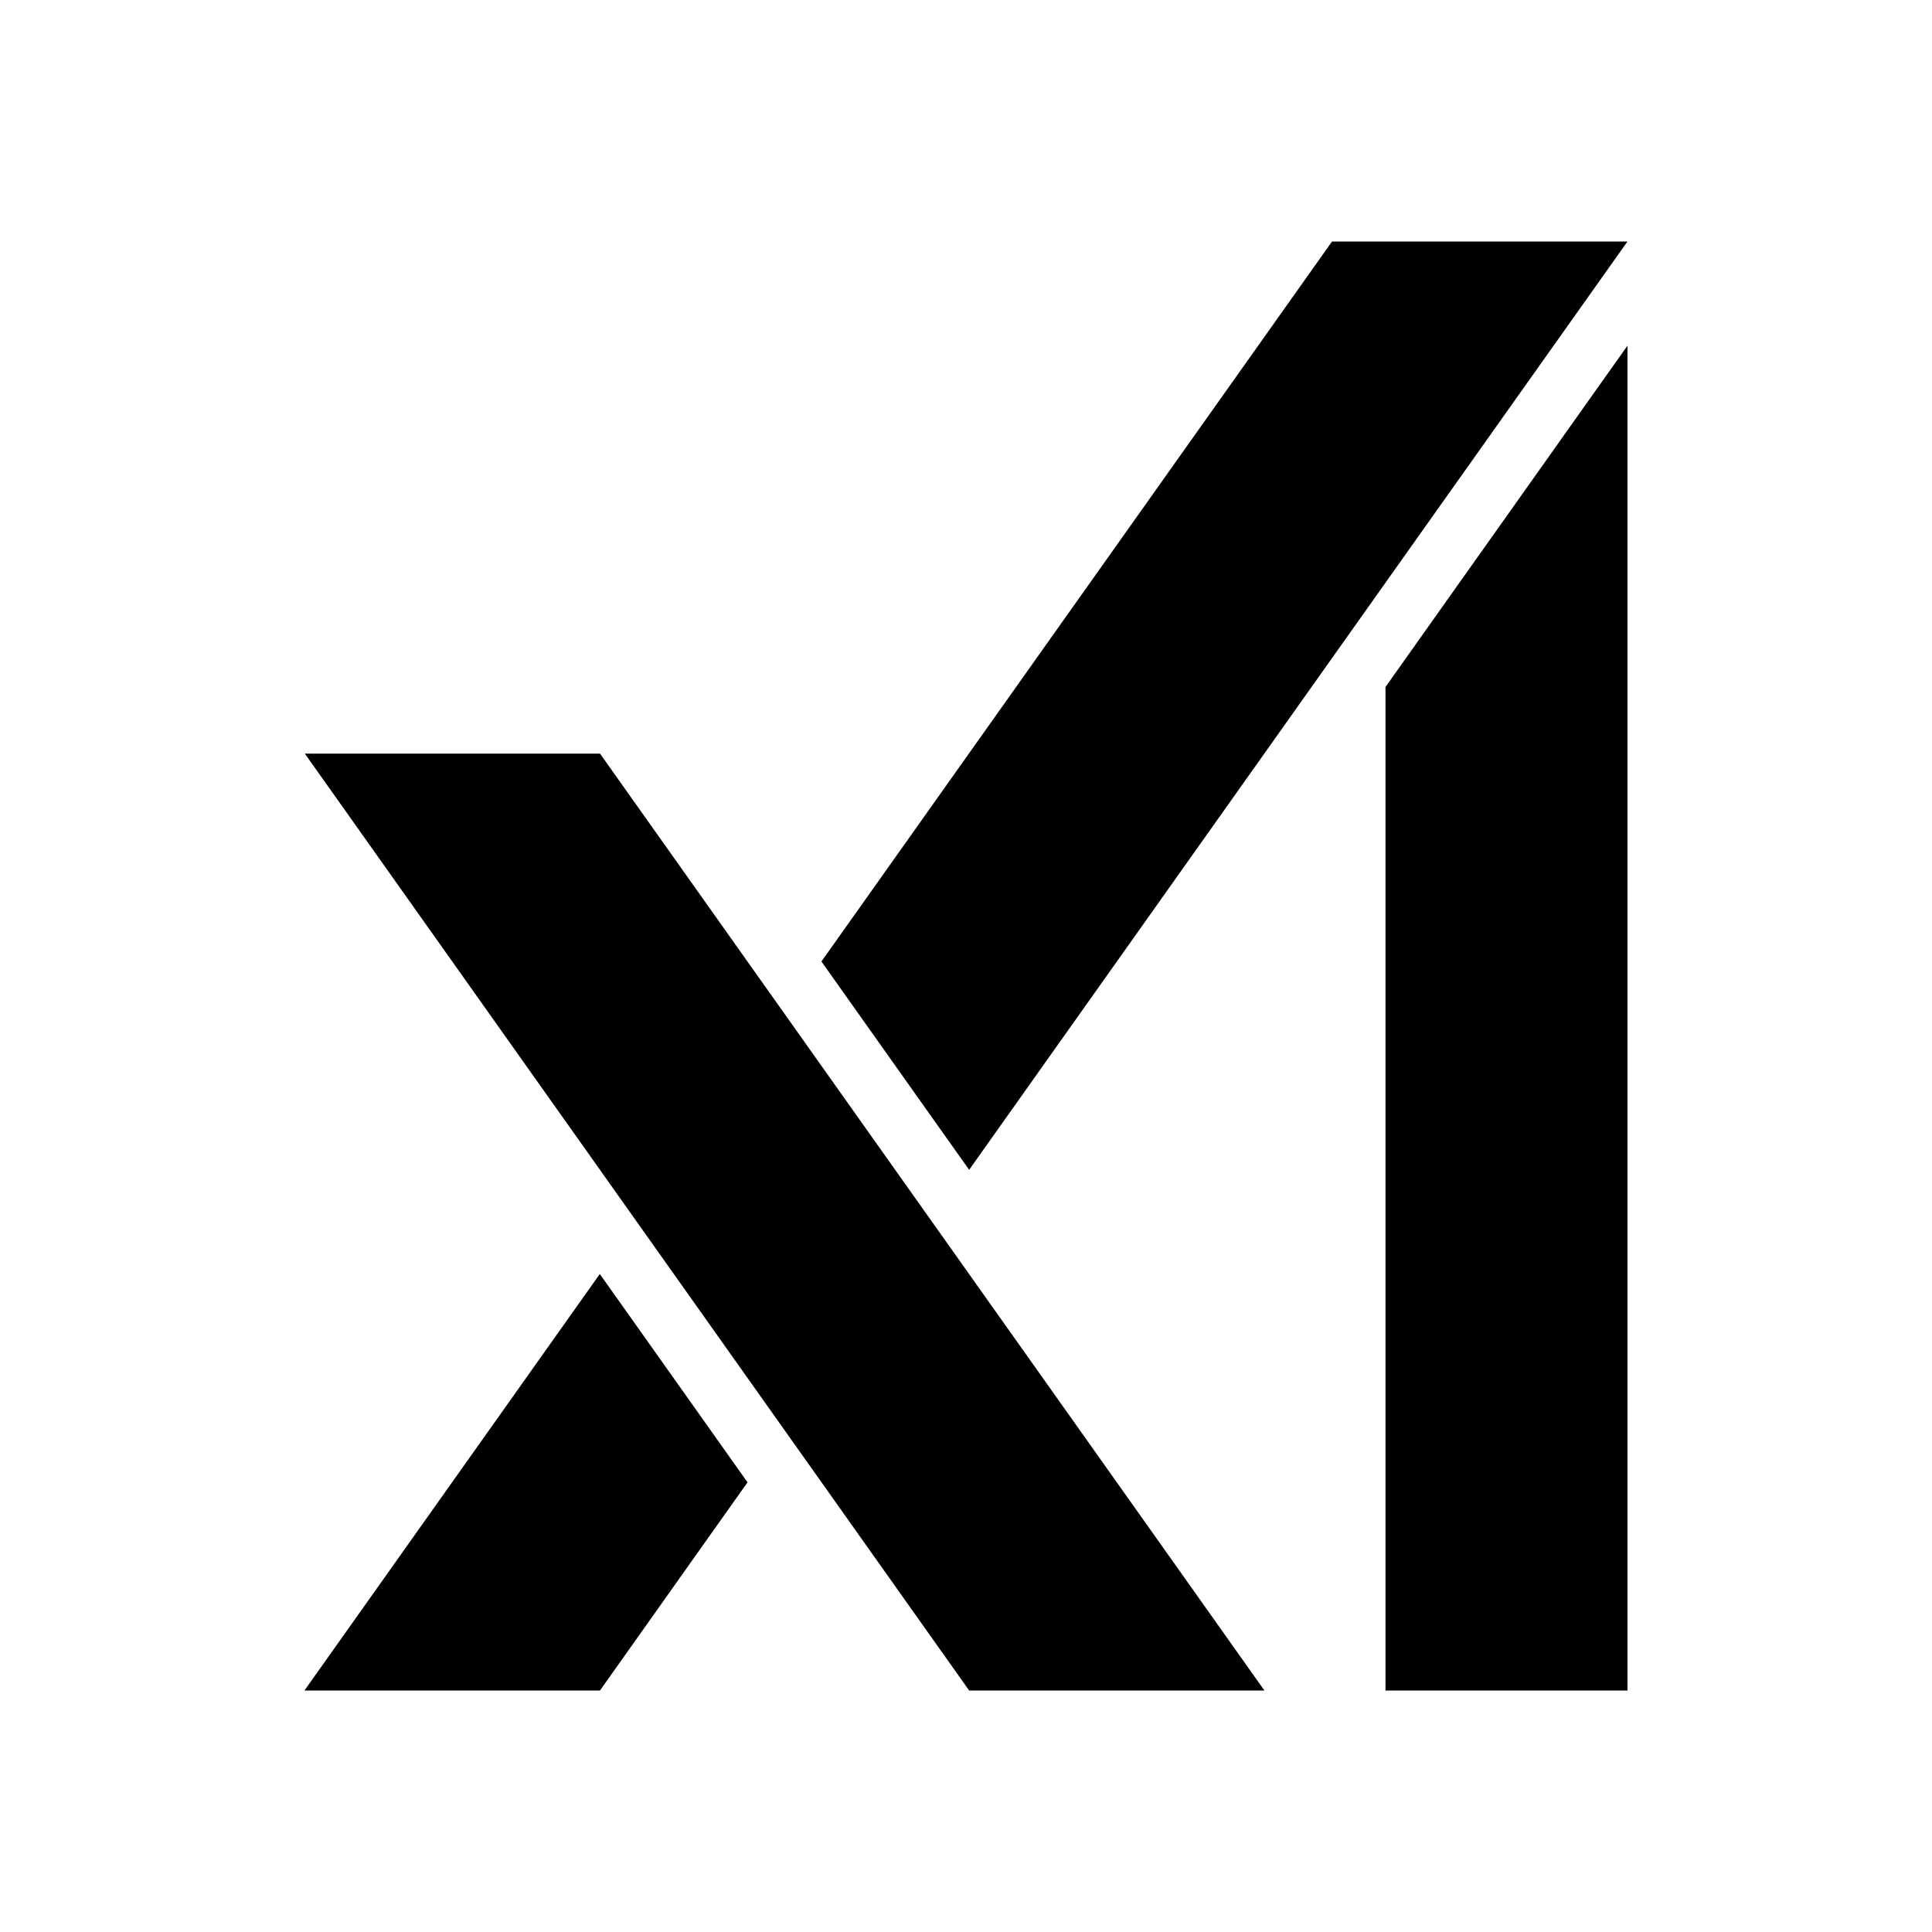
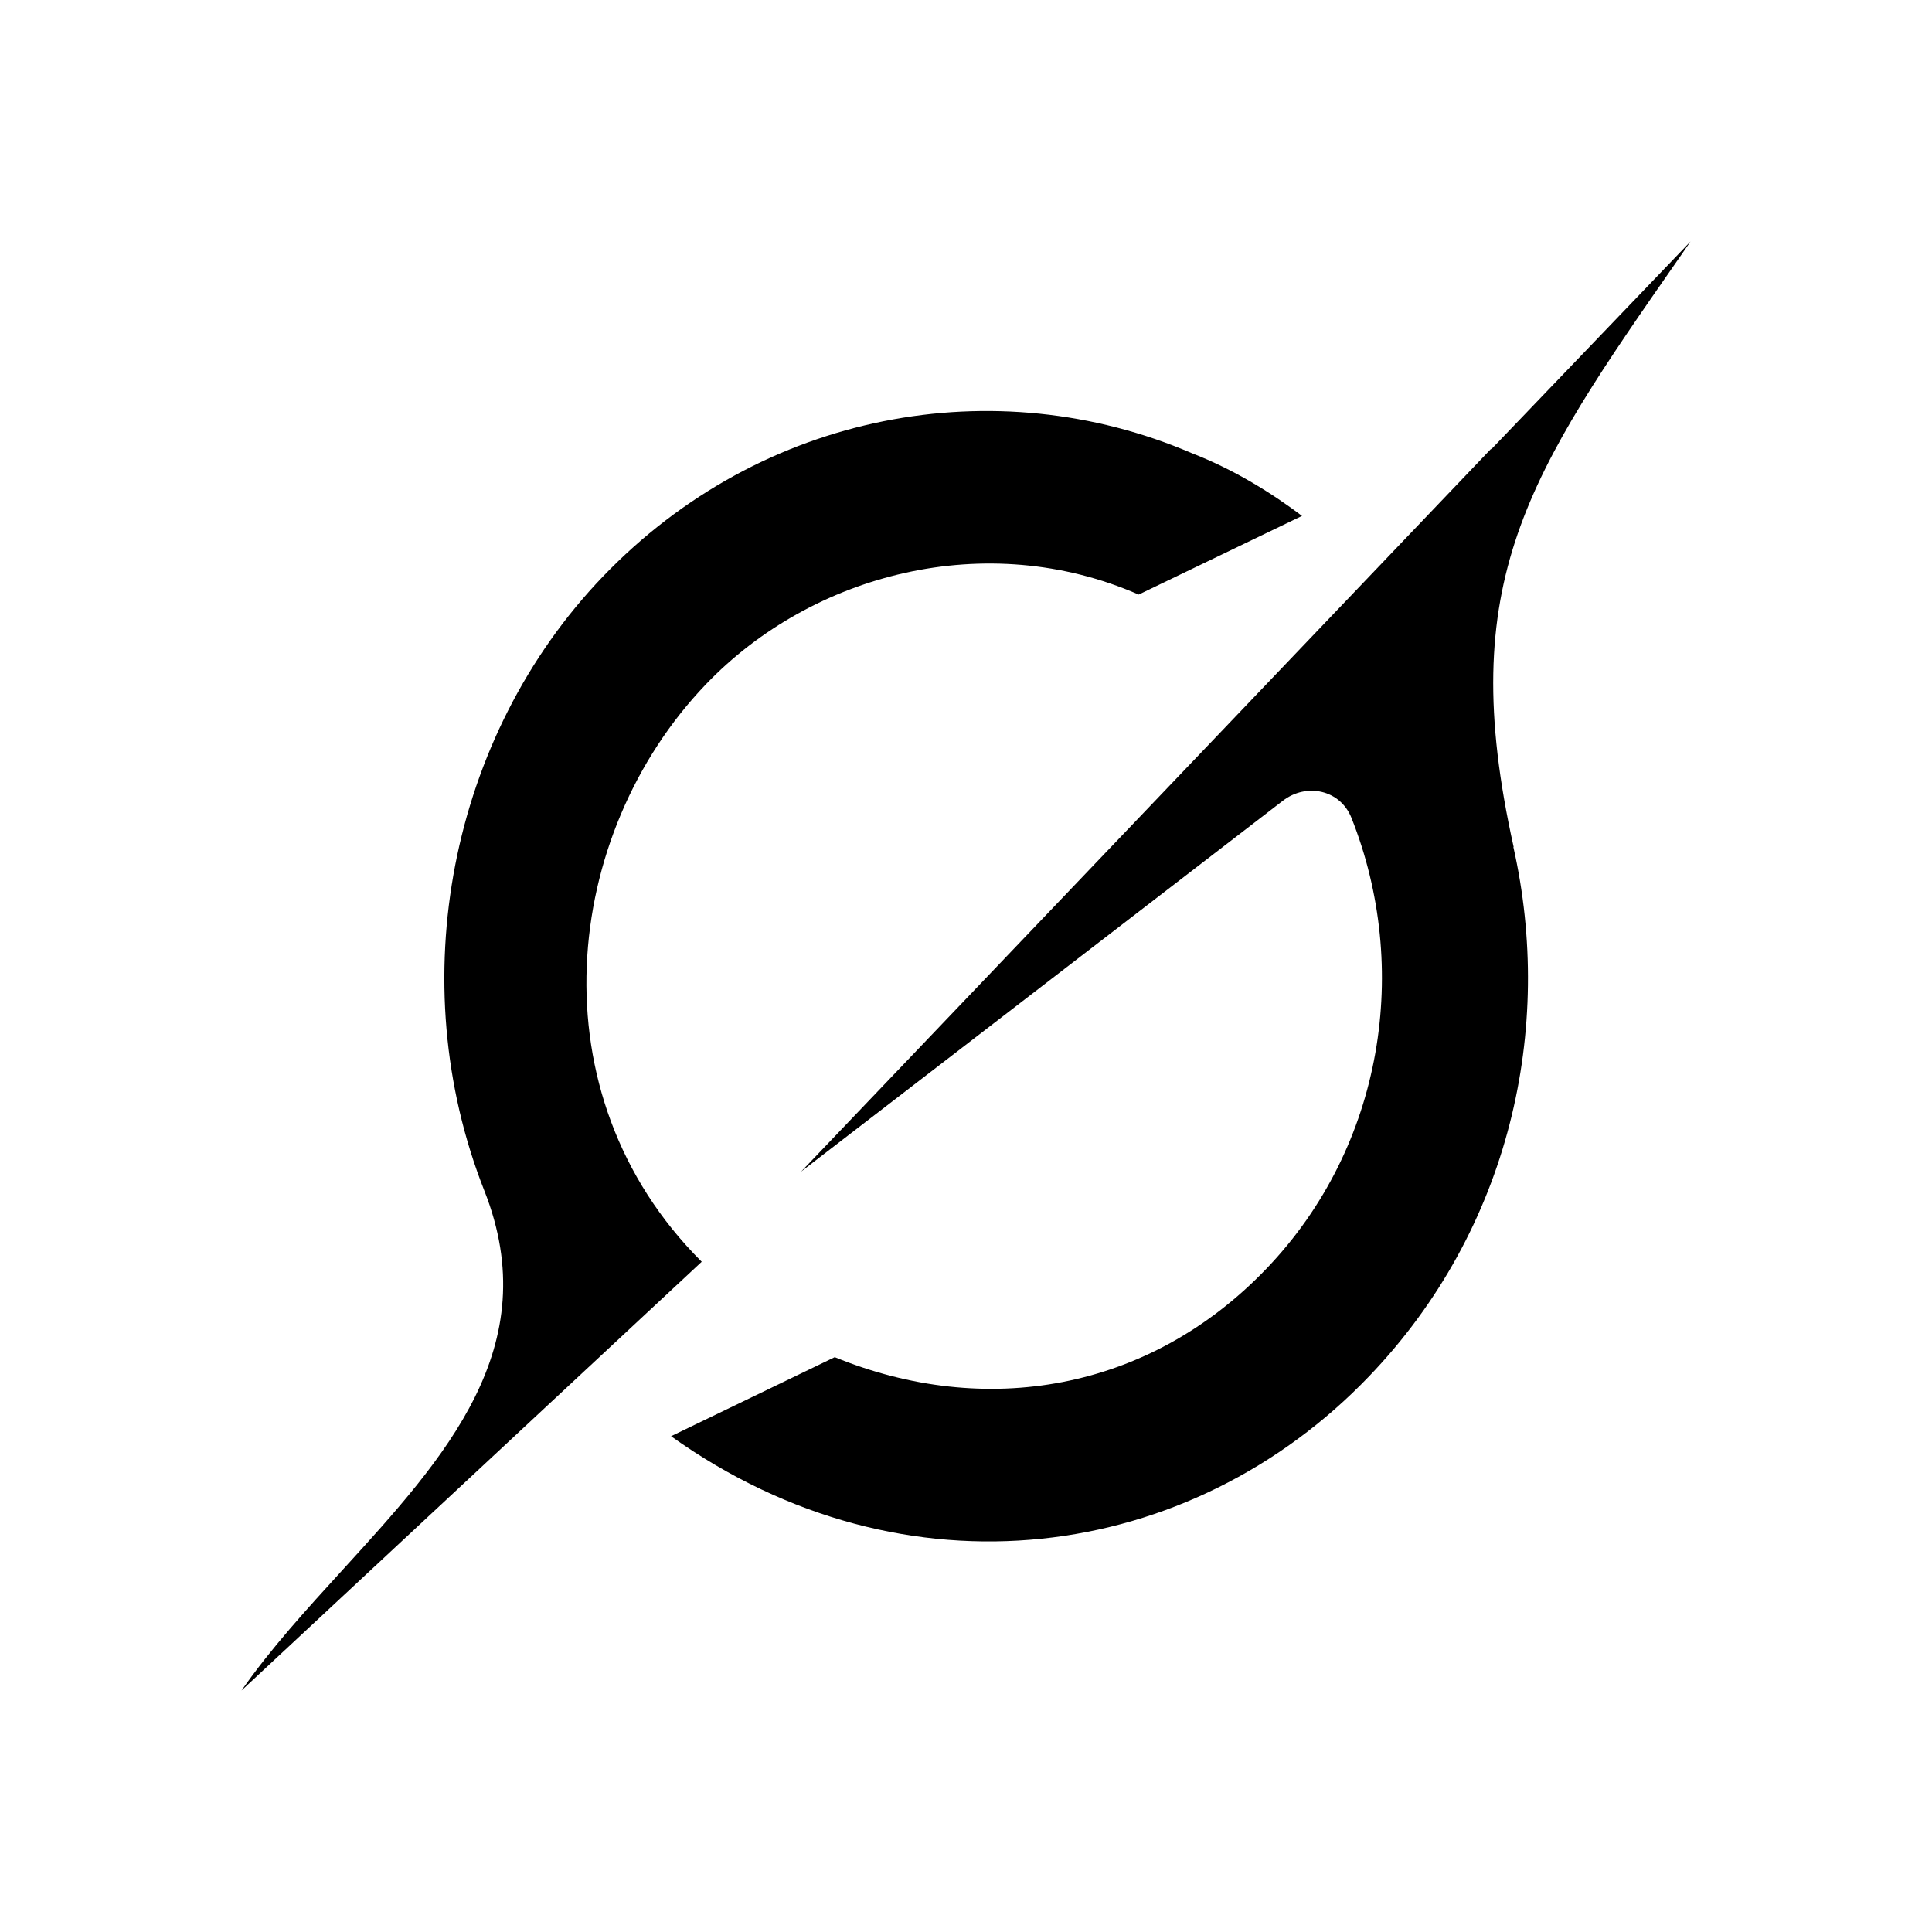
- <svg xmlns="http://www.w3.org/2000/svg" viewBox="0 0 24 24" width="24" height="24">
-   <path d="M 3.787 9.362 L 12.039 21 H 15.707 L 7.454 9.362 H 3.787 Z M 7.451 15.826 L 3.782 21 H 7.453 L 9.286 18.414 L 7.451 15.826 Z M 16.547 3 L 10.204 11.944 L 12.039 14.532 L 20.217 3 H 16.547 Z M 17.211 8.534 V 21 H 20.217 V 4.294 L 17.211 8.534 Z" fill="#000000" />
+ <svg xmlns="http://www.w3.org/2000/svg" viewBox="-10.667 -10.667 533.333 533.333" width="24" height="24">
+   <path d="M210.484 312.759L343.465 210.383C349.984 205.364 359.302 207.322 362.408 215.117C378.758 256.231 371.454 305.64 338.925 339.563C306.397 373.487 261.137 380.927 219.768 363.983L174.577 385.803C239.394 432.008 318.104 420.581 367.289 369.251C406.303 328.564 418.386 273.104 407.088 223.091L407.19 223.198C390.807 149.726 411.218 120.359 453.03 60.307C454.02 58.883 455.01 57.459 456 56L400.978 113.382V113.204L210.45 312.794" fill="#000000" />
+   <path d="M183.042 337.641C136.519 291.294 144.54 219.567 184.236 178.203C213.59 147.59 261.683 135.096 303.666 153.464L348.755 131.75C340.632 125.627 330.221 119.042 318.275 114.414C264.277 91.241 199.63 102.774 155.735 148.516C113.513 192.549 100.236 260.254 123.036 318.027C140.069 361.206 112.148 391.748 84.023 422.575C74.056 433.503 64.055 444.431 56 456L183.007 337.677" fill="#000000" />
</svg>
